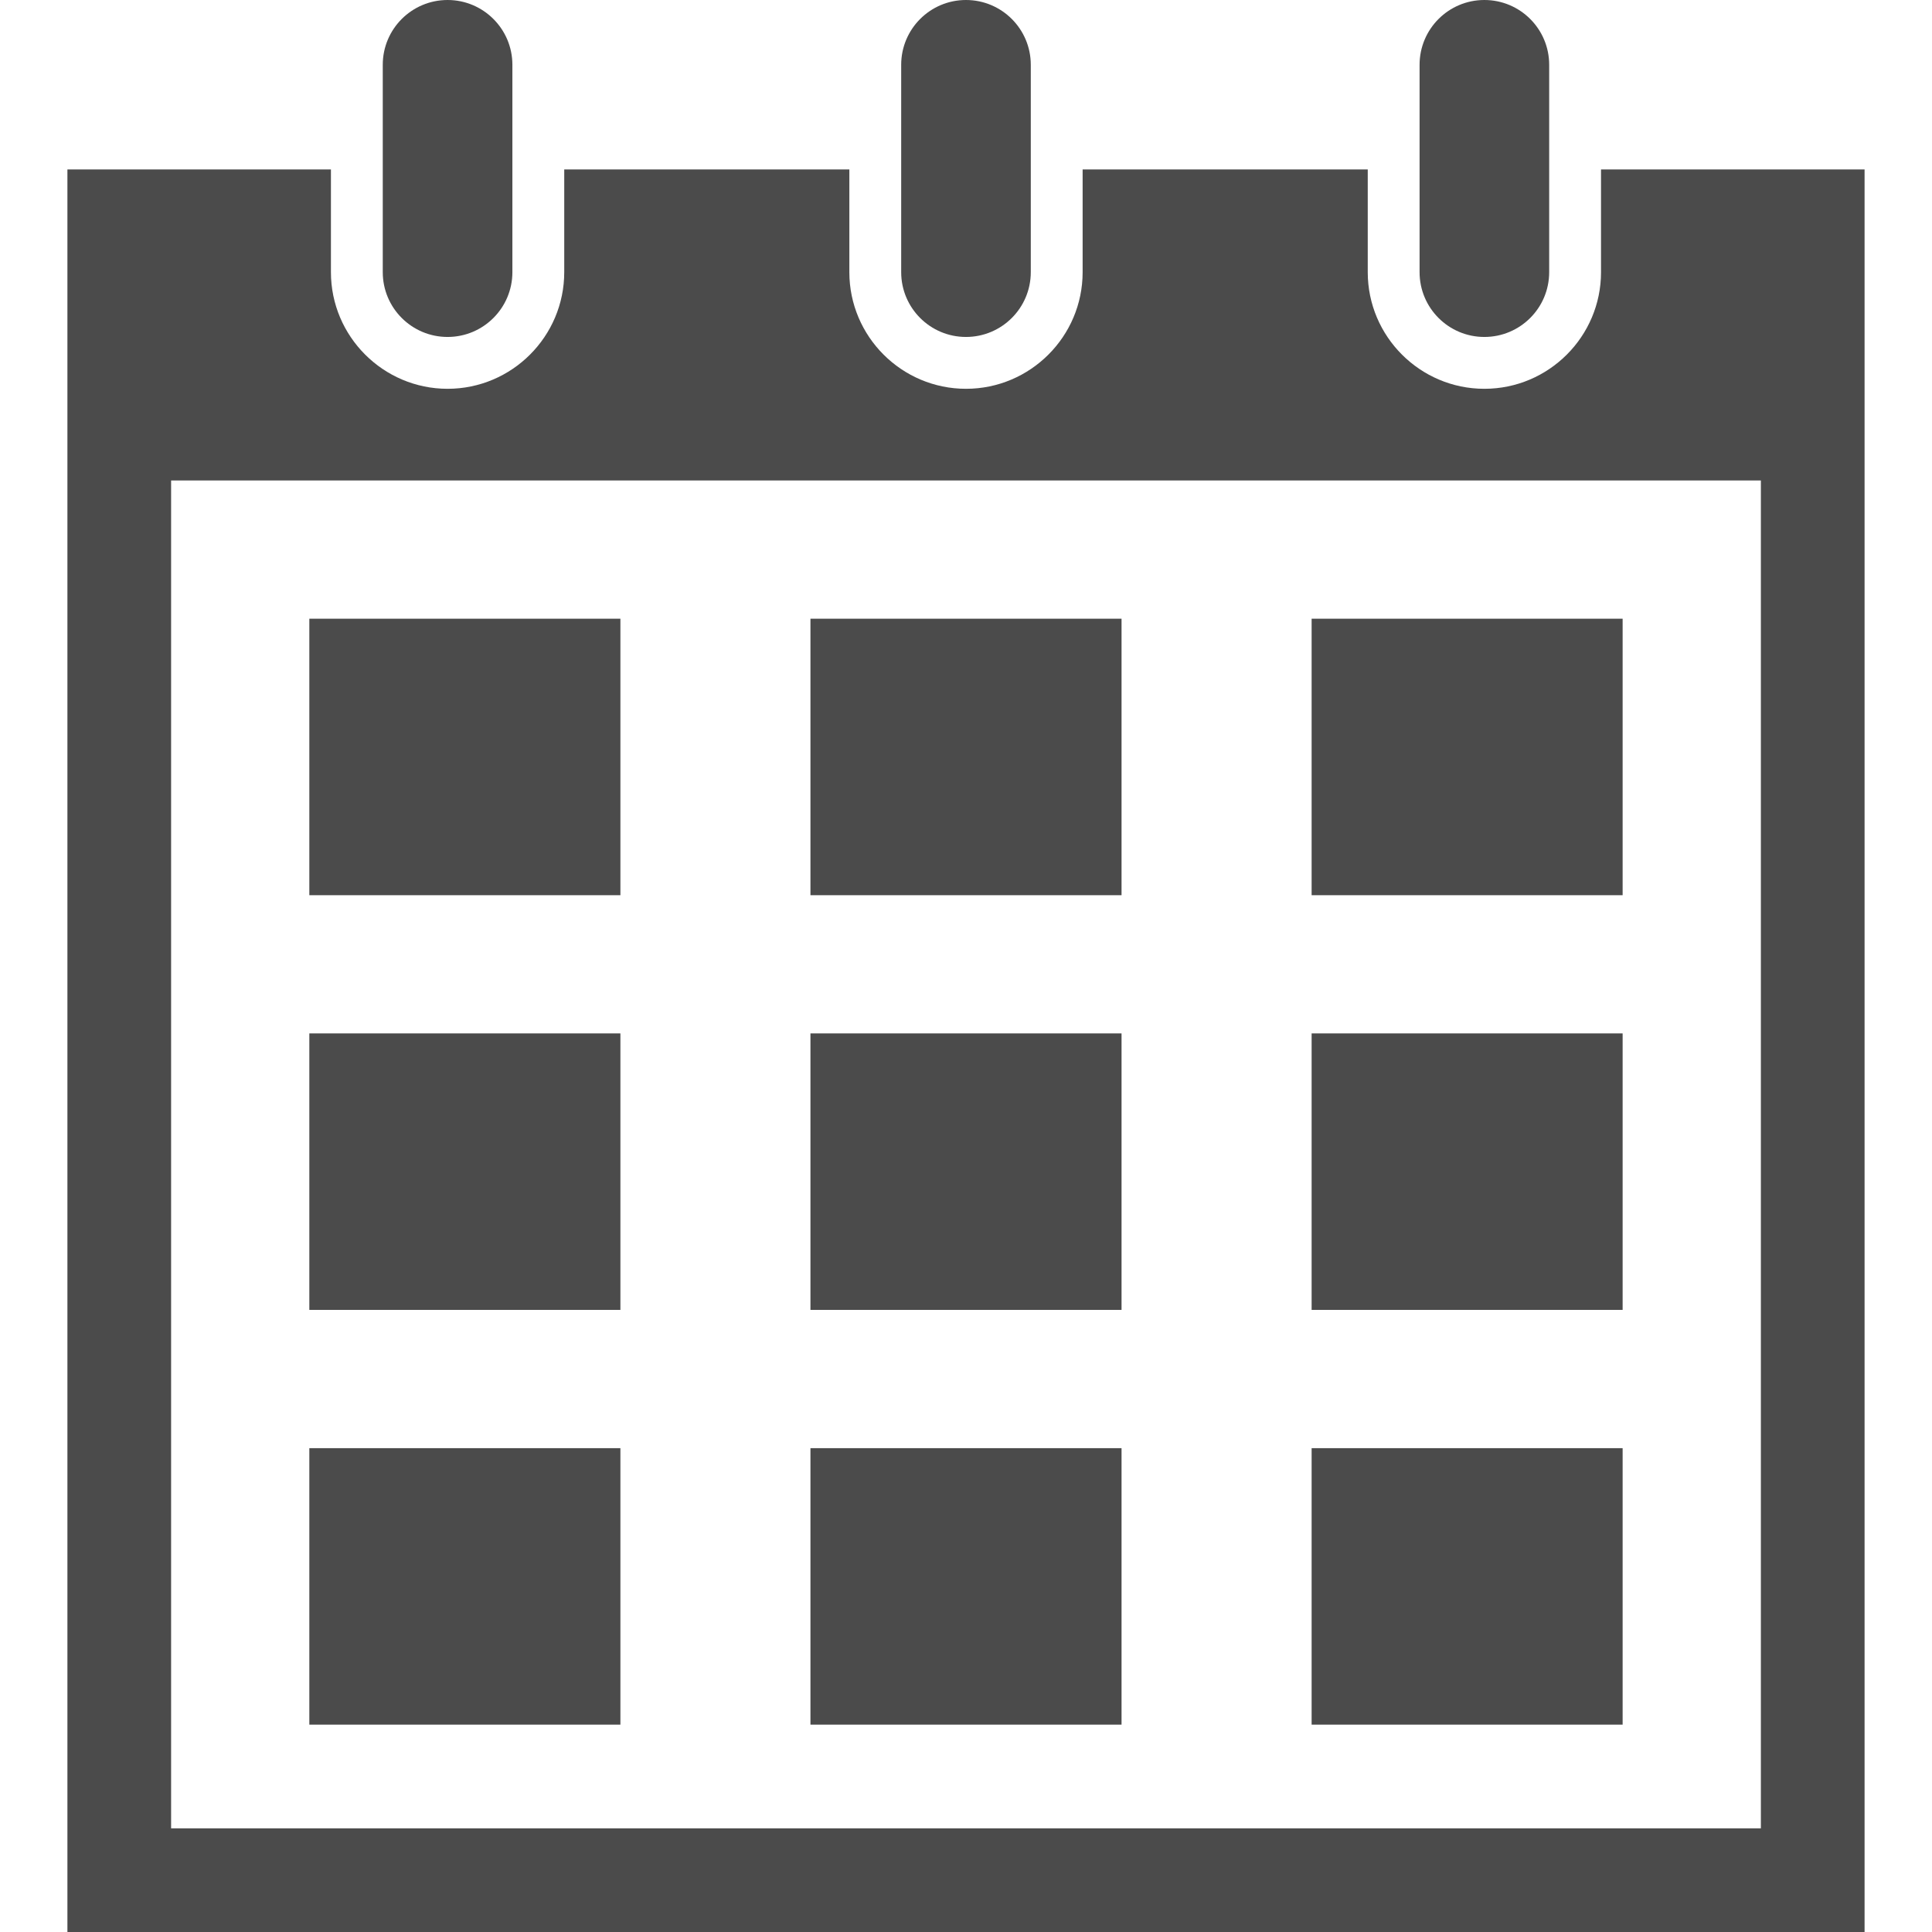
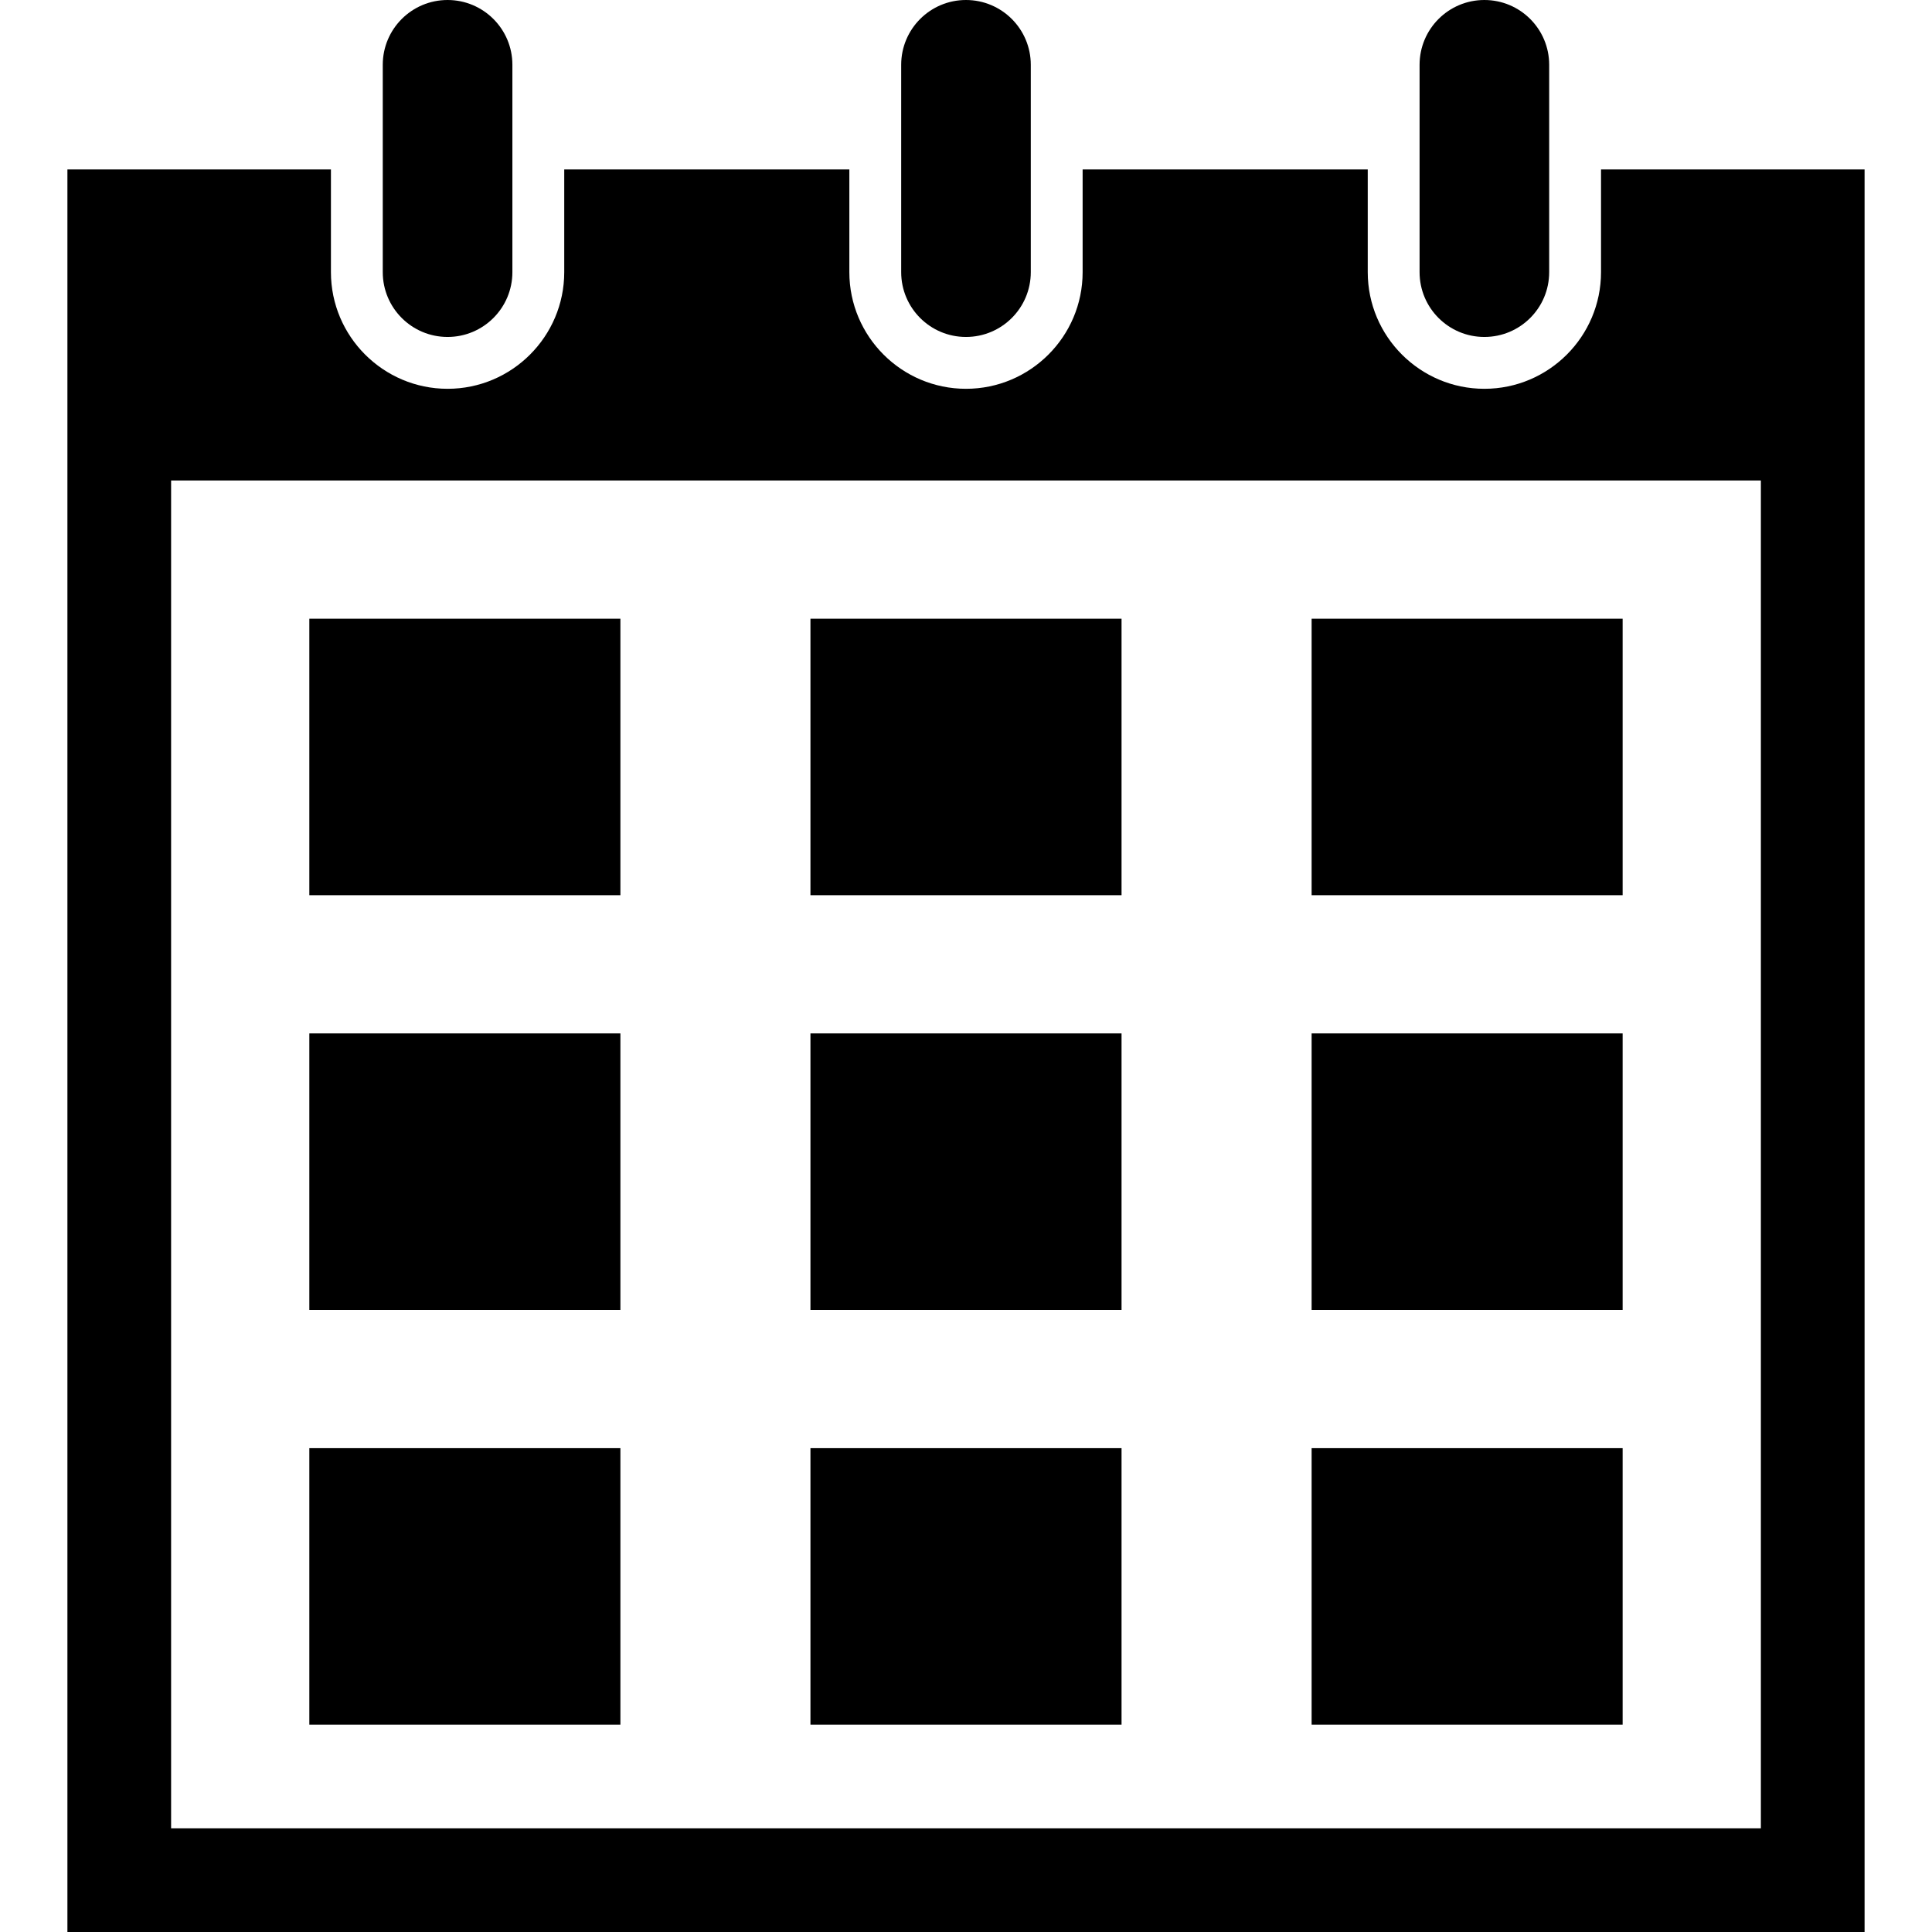
<svg xmlns="http://www.w3.org/2000/svg" width="15" height="15" viewBox="0 0 512 512">
  <g>
-     <rect x="81.977" y="163.962" class="st0" width="82.436" height="73.278" style="fill: rgb(75, 75, 75);" />
-     <rect x="214.778" y="163.962" class="st0" width="82.443" height="73.278" style="fill: rgb(75, 75, 75);" />
-     <rect x="347.594" y="163.962" class="st0" width="82.42" height="73.278" style="fill: rgb(75, 75, 75);" />
-     <rect x="81.977" y="273.866" class="st0" width="82.436" height="73.27" style="fill: rgb(75, 75, 75);" />
-     <rect x="214.778" y="273.866" class="st0" width="82.443" height="73.27" style="fill: rgb(75, 75, 75);" />
-     <rect x="347.594" y="273.866" class="st0" width="82.42" height="73.27" style="fill: rgb(75, 75, 75);" />
-     <rect x="81.977" y="383.778" class="st0" width="82.436" height="73.269" style="fill: rgb(75, 75, 75);" />
-     <rect x="214.778" y="383.778" class="st0" width="82.443" height="73.269" style="fill: rgb(75, 75, 75);" />
-     <rect x="347.594" y="383.778" class="st0" width="82.42" height="73.269" style="fill: rgb(75, 75, 75);" />
-     <path class="st0" d="M118.612,89.297c9.482,0,17.176-7.686,17.176-17.168v-54.96C135.788,7.686,128.094,0,118.612,0       c-9.482,0-17.176,7.686-17.176,17.169v54.96C101.436,81.611,109.13,89.297,118.612,89.297z" style="fill: rgb(75, 75, 75);" />
-     <path class="st0" d="M255.992,89.297c9.483,0,17.177-7.686,17.177-17.168v-54.96C273.169,7.686,265.475,0,255.992,0       c-9.482,0-17.168,7.686-17.168,17.169v54.96C238.824,81.611,246.51,89.297,255.992,89.297z" style="fill: rgb(75, 75, 75);" />
-     <path class="st0" d="M424.287,44.899v27.229c0,17.038-13.861,30.907-30.914,30.907c-17.038,0-30.906-13.87-30.906-30.907V44.899       h-75.559v27.229c0,17.038-13.869,30.907-30.914,30.907c-17.038,0-30.907-13.87-30.907-30.907V44.899h-75.558v27.229       c0,17.038-13.87,30.907-30.915,30.907c-17.038,0-30.914-13.87-30.914-30.907V44.899H17.866V512h476.267V44.899H424.287z       M466.65,255.557v109.904v9.15v109.912H329.27h-9.151H191.89h-9.167H45.343V374.612v-9.15V255.557v-128.23h137.38h9.167h128.229       h9.151h137.38V255.557z" style="fill: rgb(75, 75, 75);" />
-     <path class="st0" d="M393.372,89.297c9.49,0,17.176-7.686,17.176-17.168v-54.96C410.549,7.686,402.863,0,393.372,0       c-9.482,0-17.169,7.686-17.169,17.169v54.96C376.204,81.611,383.89,89.297,393.372,89.297z" style="fill: rgb(75, 75, 75);" />
+     <rect x="81.977" y="163.962" class="st0" width="82.436" height="73.278" />
+     <rect x="214.778" y="163.962" class="st0" width="82.443" height="73.278" />
+     <rect x="347.594" y="163.962" class="st0" width="82.42" height="73.278" />
+     <rect x="81.977" y="273.866" class="st0" width="82.436" height="73.27" />
+     <rect x="214.778" y="273.866" class="st0" width="82.443" height="73.27" />
+     <rect x="347.594" y="273.866" class="st0" width="82.42" height="73.27" />
+     <rect x="81.977" y="383.778" class="st0" width="82.436" height="73.269" />
+     <rect x="214.778" y="383.778" class="st0" width="82.443" height="73.269" />
+     <rect x="347.594" y="383.778" class="st0" width="82.42" height="73.269" />
+     <path class="st0" d="M118.612,89.297c9.482,0,17.176-7.686,17.176-17.168v-54.96C135.788,7.686,128.094,0,118.612,0       c-9.482,0-17.176,7.686-17.176,17.169v54.96C101.436,81.611,109.13,89.297,118.612,89.297z" />
+     <path class="st0" d="M255.992,89.297c9.483,0,17.177-7.686,17.177-17.168v-54.96C273.169,7.686,265.475,0,255.992,0       c-9.482,0-17.168,7.686-17.168,17.169v54.96C238.824,81.611,246.51,89.297,255.992,89.297z" />
+     <path class="st0" d="M424.287,44.899v27.229c0,17.038-13.861,30.907-30.914,30.907c-17.038,0-30.906-13.87-30.906-30.907V44.899       h-75.559v27.229c0,17.038-13.869,30.907-30.914,30.907c-17.038,0-30.907-13.87-30.907-30.907V44.899h-75.558v27.229       c0,17.038-13.87,30.907-30.915,30.907c-17.038,0-30.914-13.87-30.914-30.907V44.899H17.866V512h476.267V44.899H424.287z       M466.65,255.557v109.904v9.15v109.912H329.27h-9.151H191.89h-9.167H45.343V374.612v-9.15V255.557v-128.23h137.38h9.167h128.229       h9.151h137.38V255.557z" />
+     <path class="st0" d="M393.372,89.297c9.49,0,17.176-7.686,17.176-17.168v-54.96C410.549,7.686,402.863,0,393.372,0       c-9.482,0-17.169,7.686-17.169,17.169v54.96C376.204,81.611,383.89,89.297,393.372,89.297z" />
  </g>
</svg>
